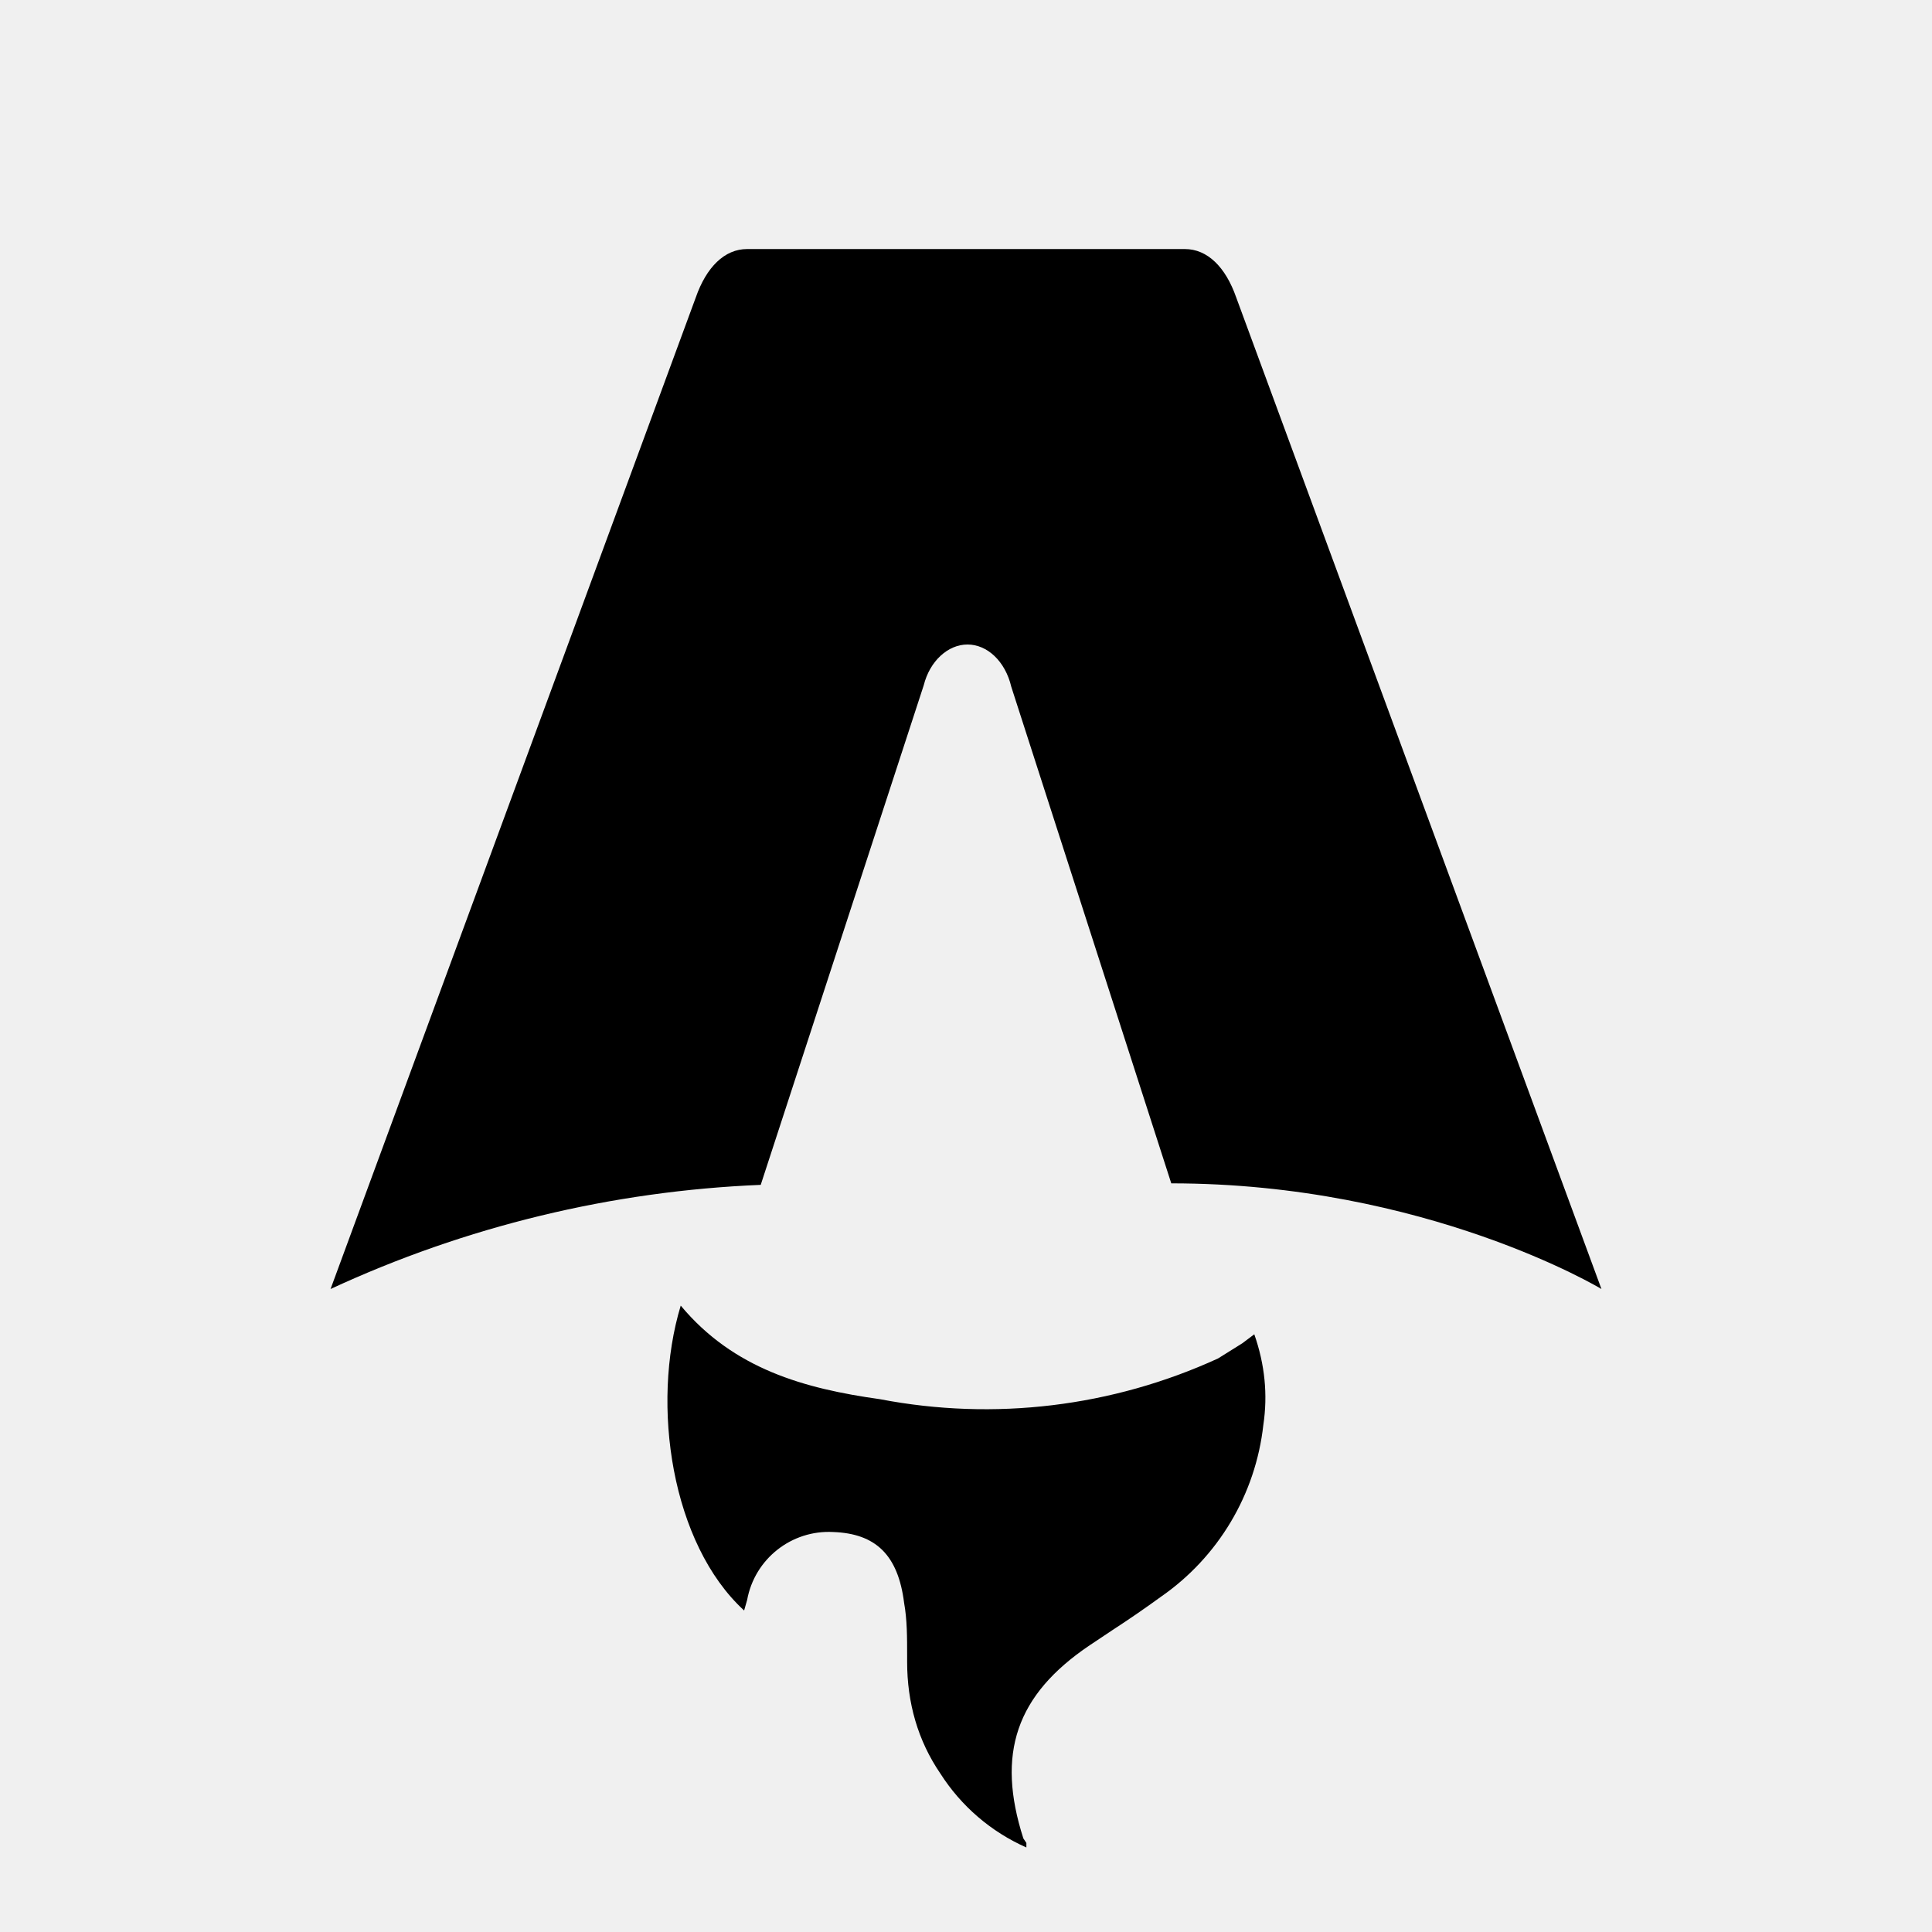
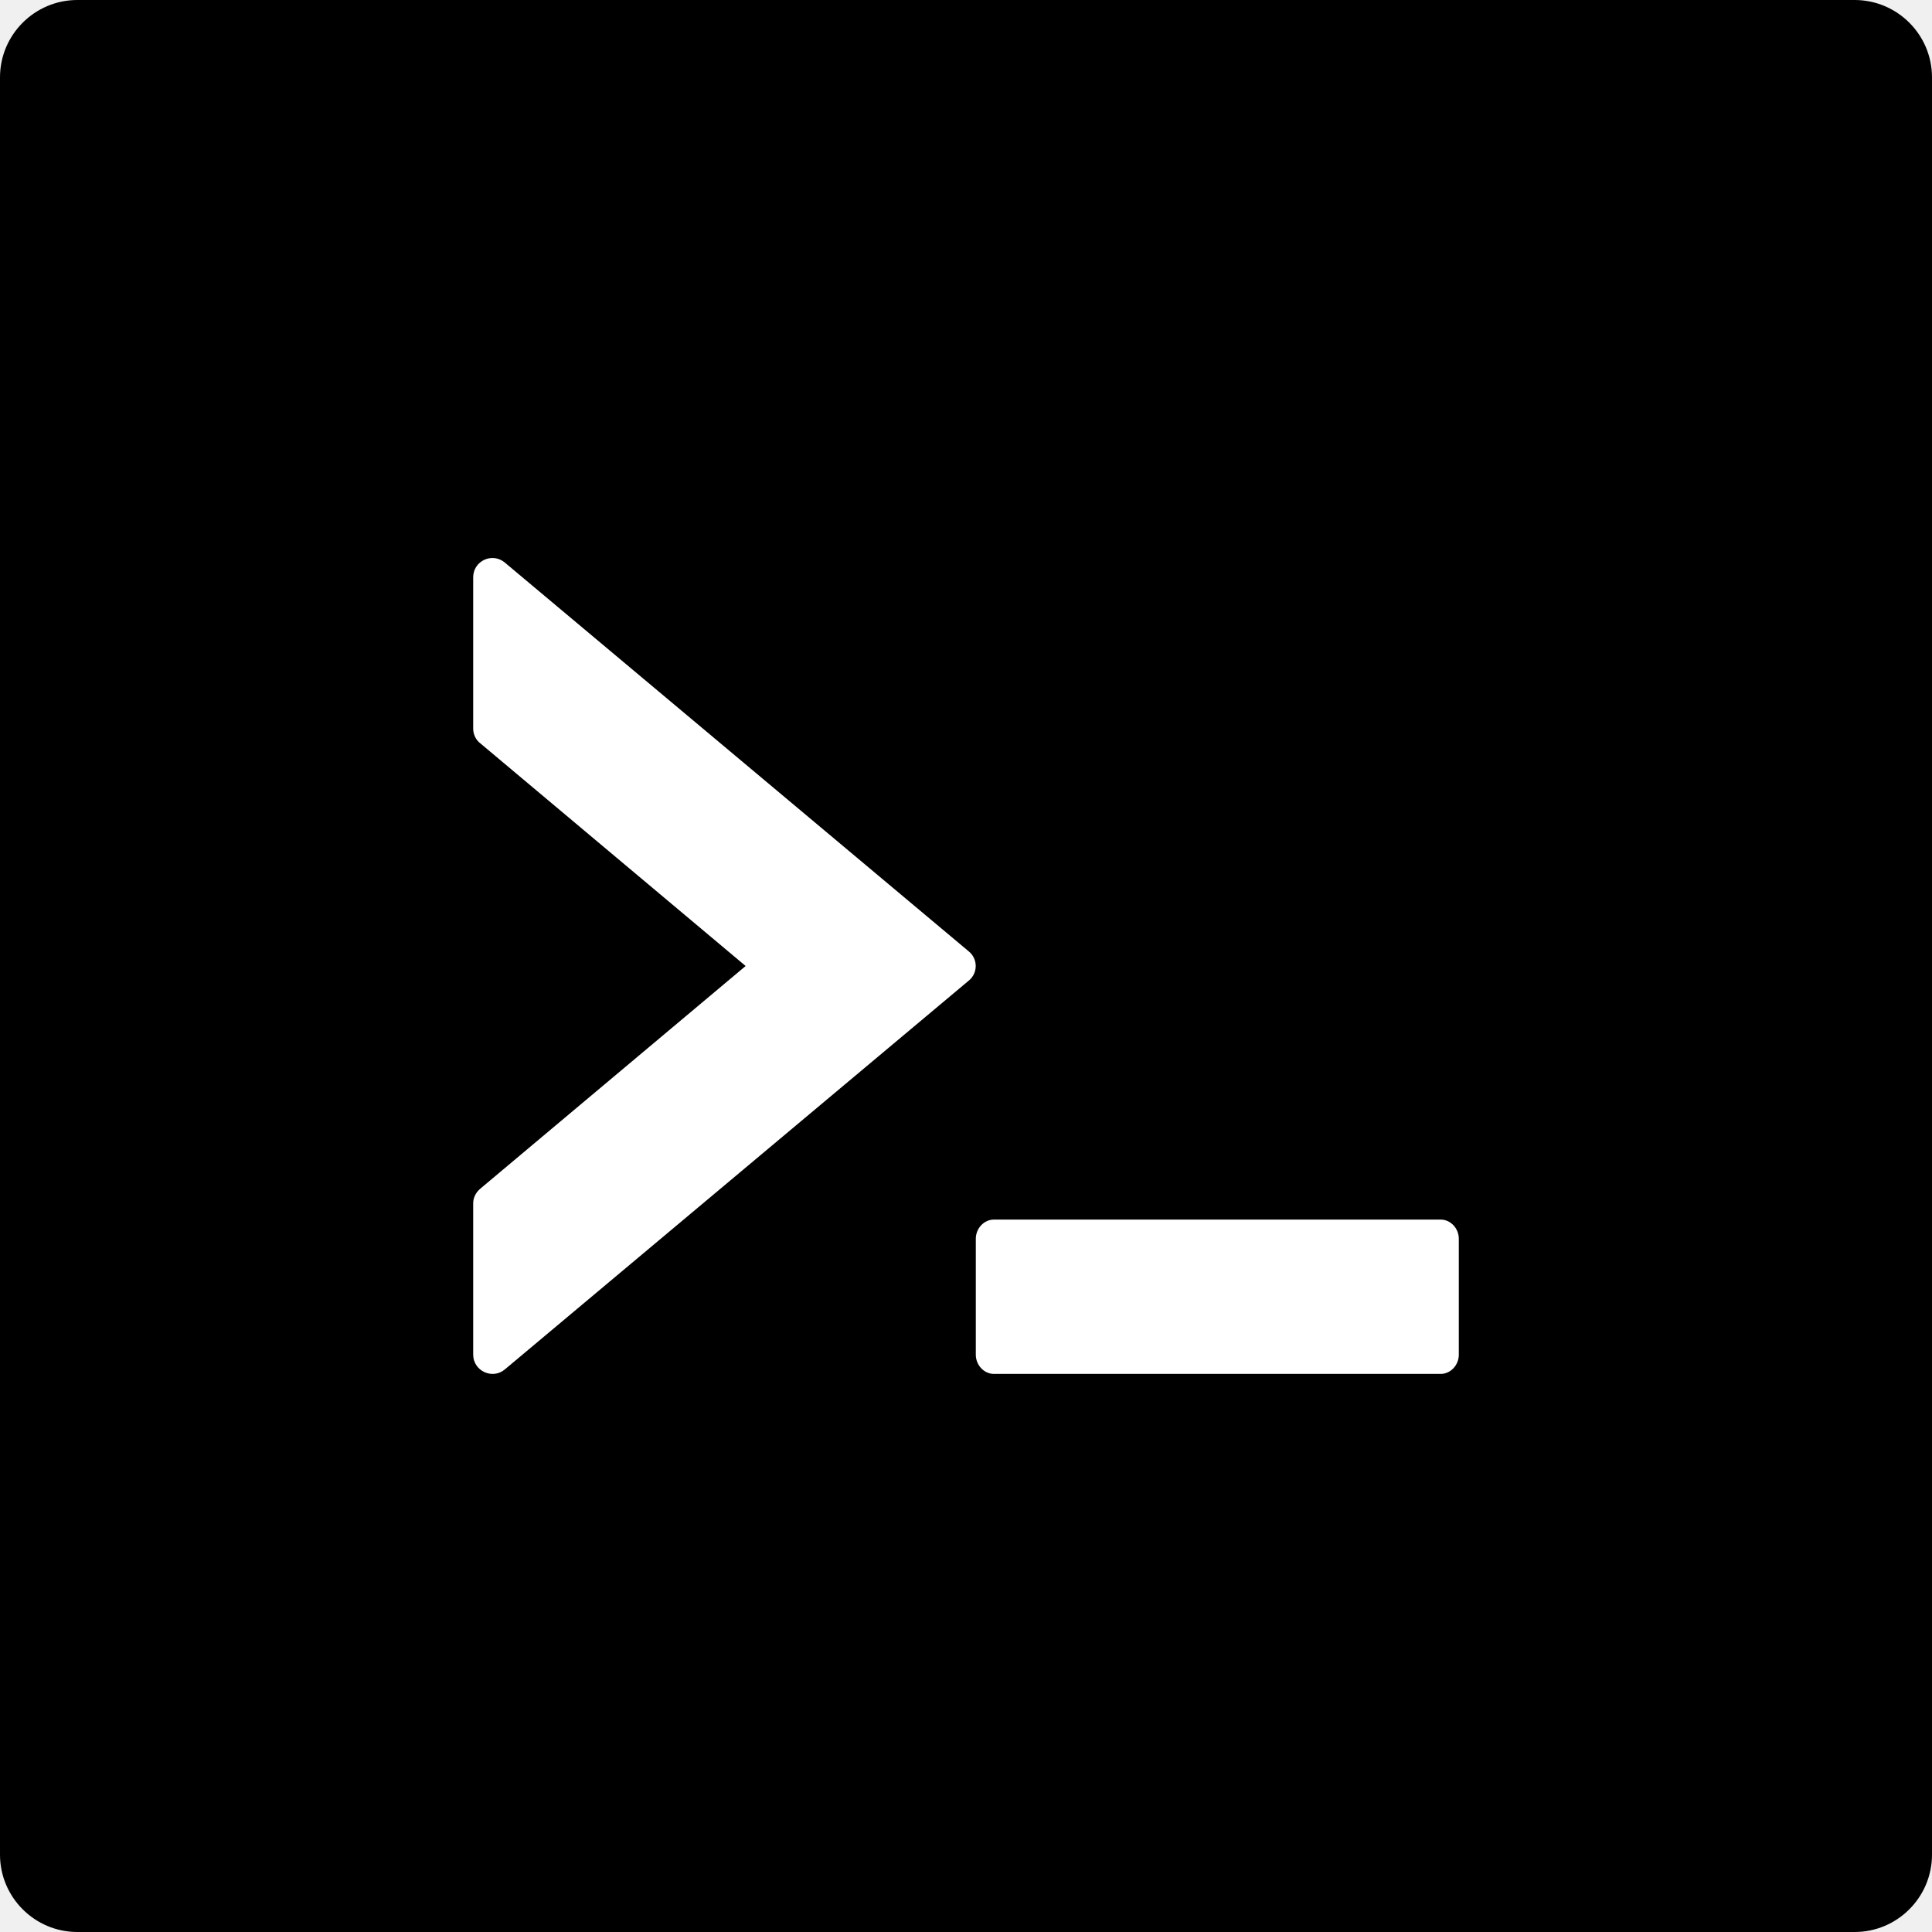
- <svg xmlns="http://www.w3.org/2000/svg" fill="none" viewBox="0 0 128 128">
-   <path d="M50.4 78.5a75.1 75.1 0 0 0-28.5 6.9l24.2-65.7c.7-2 1.9-3.2 3.4-3.2h29c1.5 0 2.7 1.2 3.4 3.2l24.2 65.7s-11.6-7-28.5-7L67 45.5c-.4-1.7-1.6-2.8-2.9-2.8-1.3 0-2.5 1.1-2.9 2.7L50.4 78.5Zm-1.1 28.2Zm-4.2-20.2c-2 6.6-.6 15.8 4.2 20.2a17.5 17.5 0 0 1 .2-.7 5.5 5.5 0 0 1 5.7-4.5c2.8.1 4.3 1.5 4.7 4.7.2 1.1.2 2.3.2 3.5v.4c0 2.7.7 5.2 2.2 7.4a13 13 0 0 0 5.7 4.9v-.3l-.2-.3c-1.8-5.6-.5-9.5 4.4-12.8l1.5-1a73 73 0 0 0 3.2-2.2 16 16 0 0 0 6.8-11.4c.3-2 .1-4-.6-6l-.8.6-1.6 1a37 37 0 0 1-22.4 2.7c-5-.7-9.7-2-13.2-6.2Z" />
-   <style>
-         path { fill: #000; }
-         @media (prefers-color-scheme: dark) {
-             path { fill: #FFF; }
-         }
-     </style>
+ <svg xmlns="http://www.w3.org/2000/svg" id="SvgjsSvg1001" width="288" height="288" version="1.1">
+   <rect id="SvgjsRect1011" width="288" height="288" rx="28" ry="28" transform="matrix(1,0,0,1,0,0)" fill="#ffffff" />
+   <defs id="SvgjsDefs1002" />
+   <g id="SvgjsG1008" transform="matrix(0.9999999,0,0,0.9999999,0.000008583069,0.000008583069)">
+     <svg enable-background="new 0 0 512 512" viewBox="0 0 512 512" width="288" height="288">
+       <path d="M491.5,0h-471C9.2,0,0,9.2,0,20.5v471C0,502.8,9.2,512,20.5,512h471c11.3,0,20.5-9.2,20.5-20.5v-471   C512,9.2,502.8,0,491.5,0z M256.7,259.9l-122.9,103c-3.3,2.8-8.4,0.4-8.4-3.9v-40.1c0-1.5,0.7-2.9,1.9-3.9l70.3-59l-70.3-59   c-1.2-0.9-1.9-2.4-1.9-3.9V153c0-4.4,5.1-6.7,8.4-3.9l122.9,103C259.2,254.1,259.2,257.9,256.7,259.9z M386.6,359   c0,2.8-2.2,5.1-4.8,5.1H263.4c-2.6,0-4.8-2.3-4.8-5.1v-30.7c0-2.8,2.2-5.1,4.8-5.1h118.4c2.6,0,4.8,2.3,4.8,5.1V359z" fill="#000000" class="svgShape color000000-0 selectable" />
+     </svg>
+   </g>
</svg>
